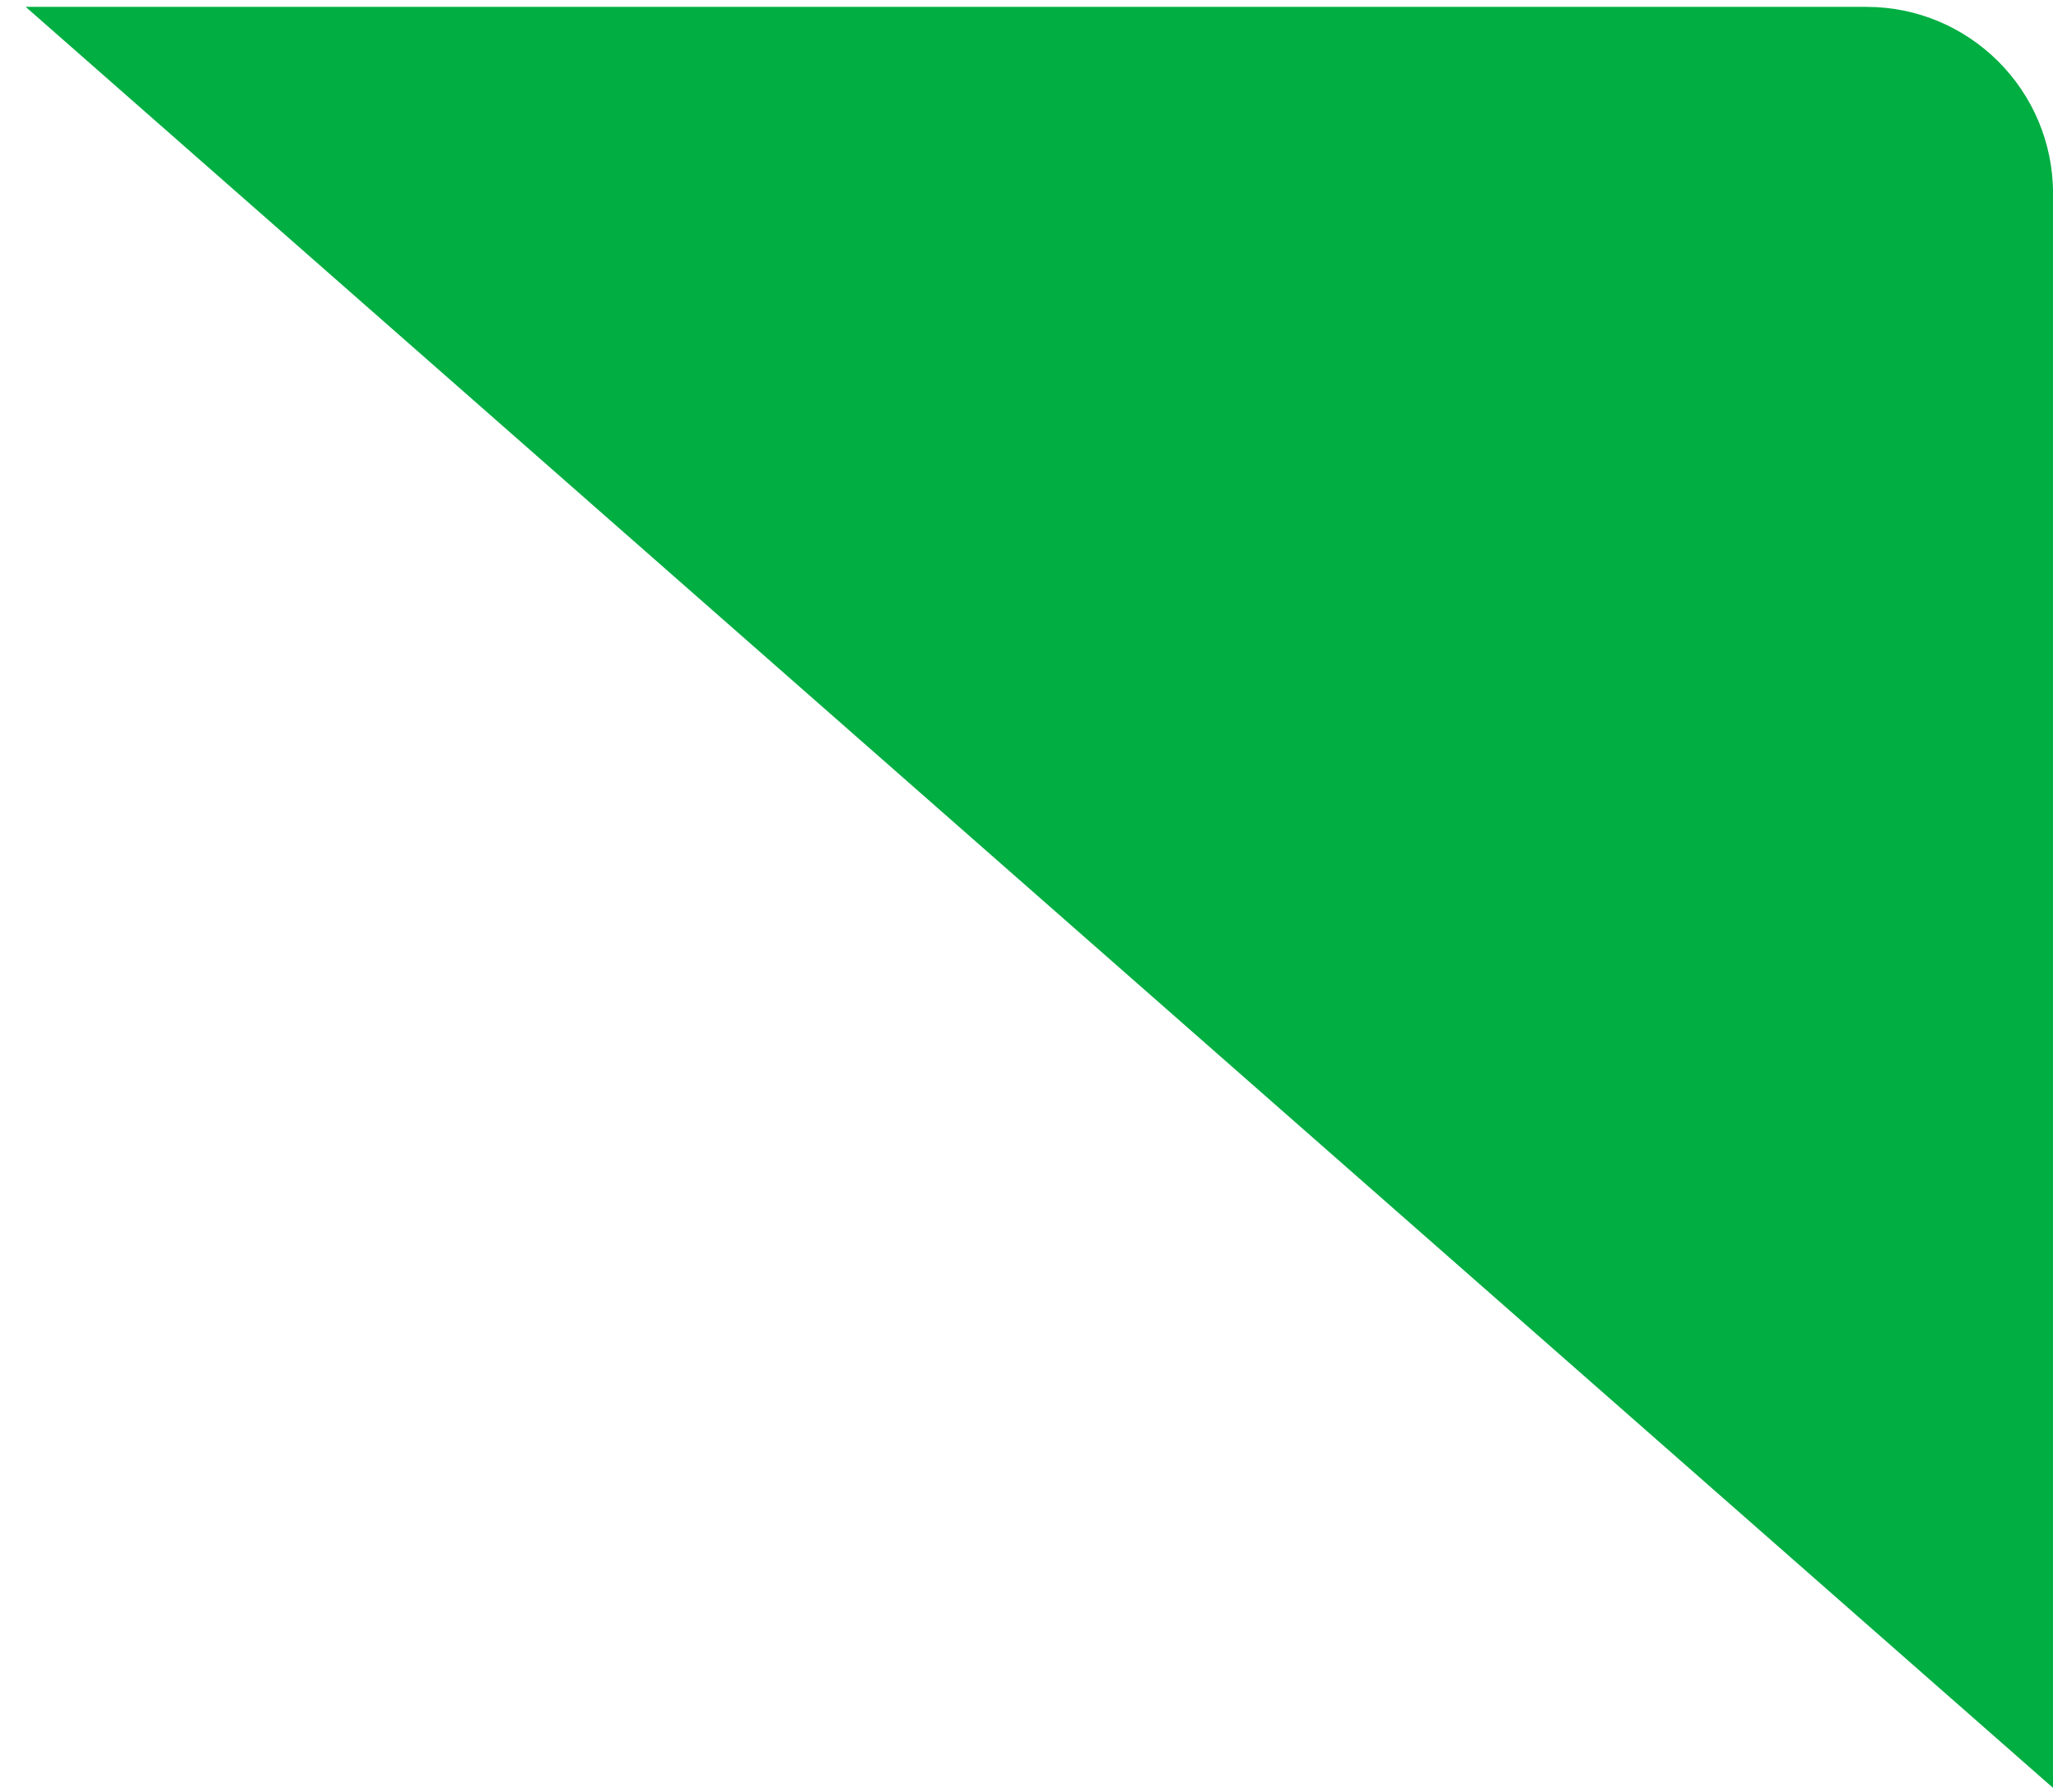
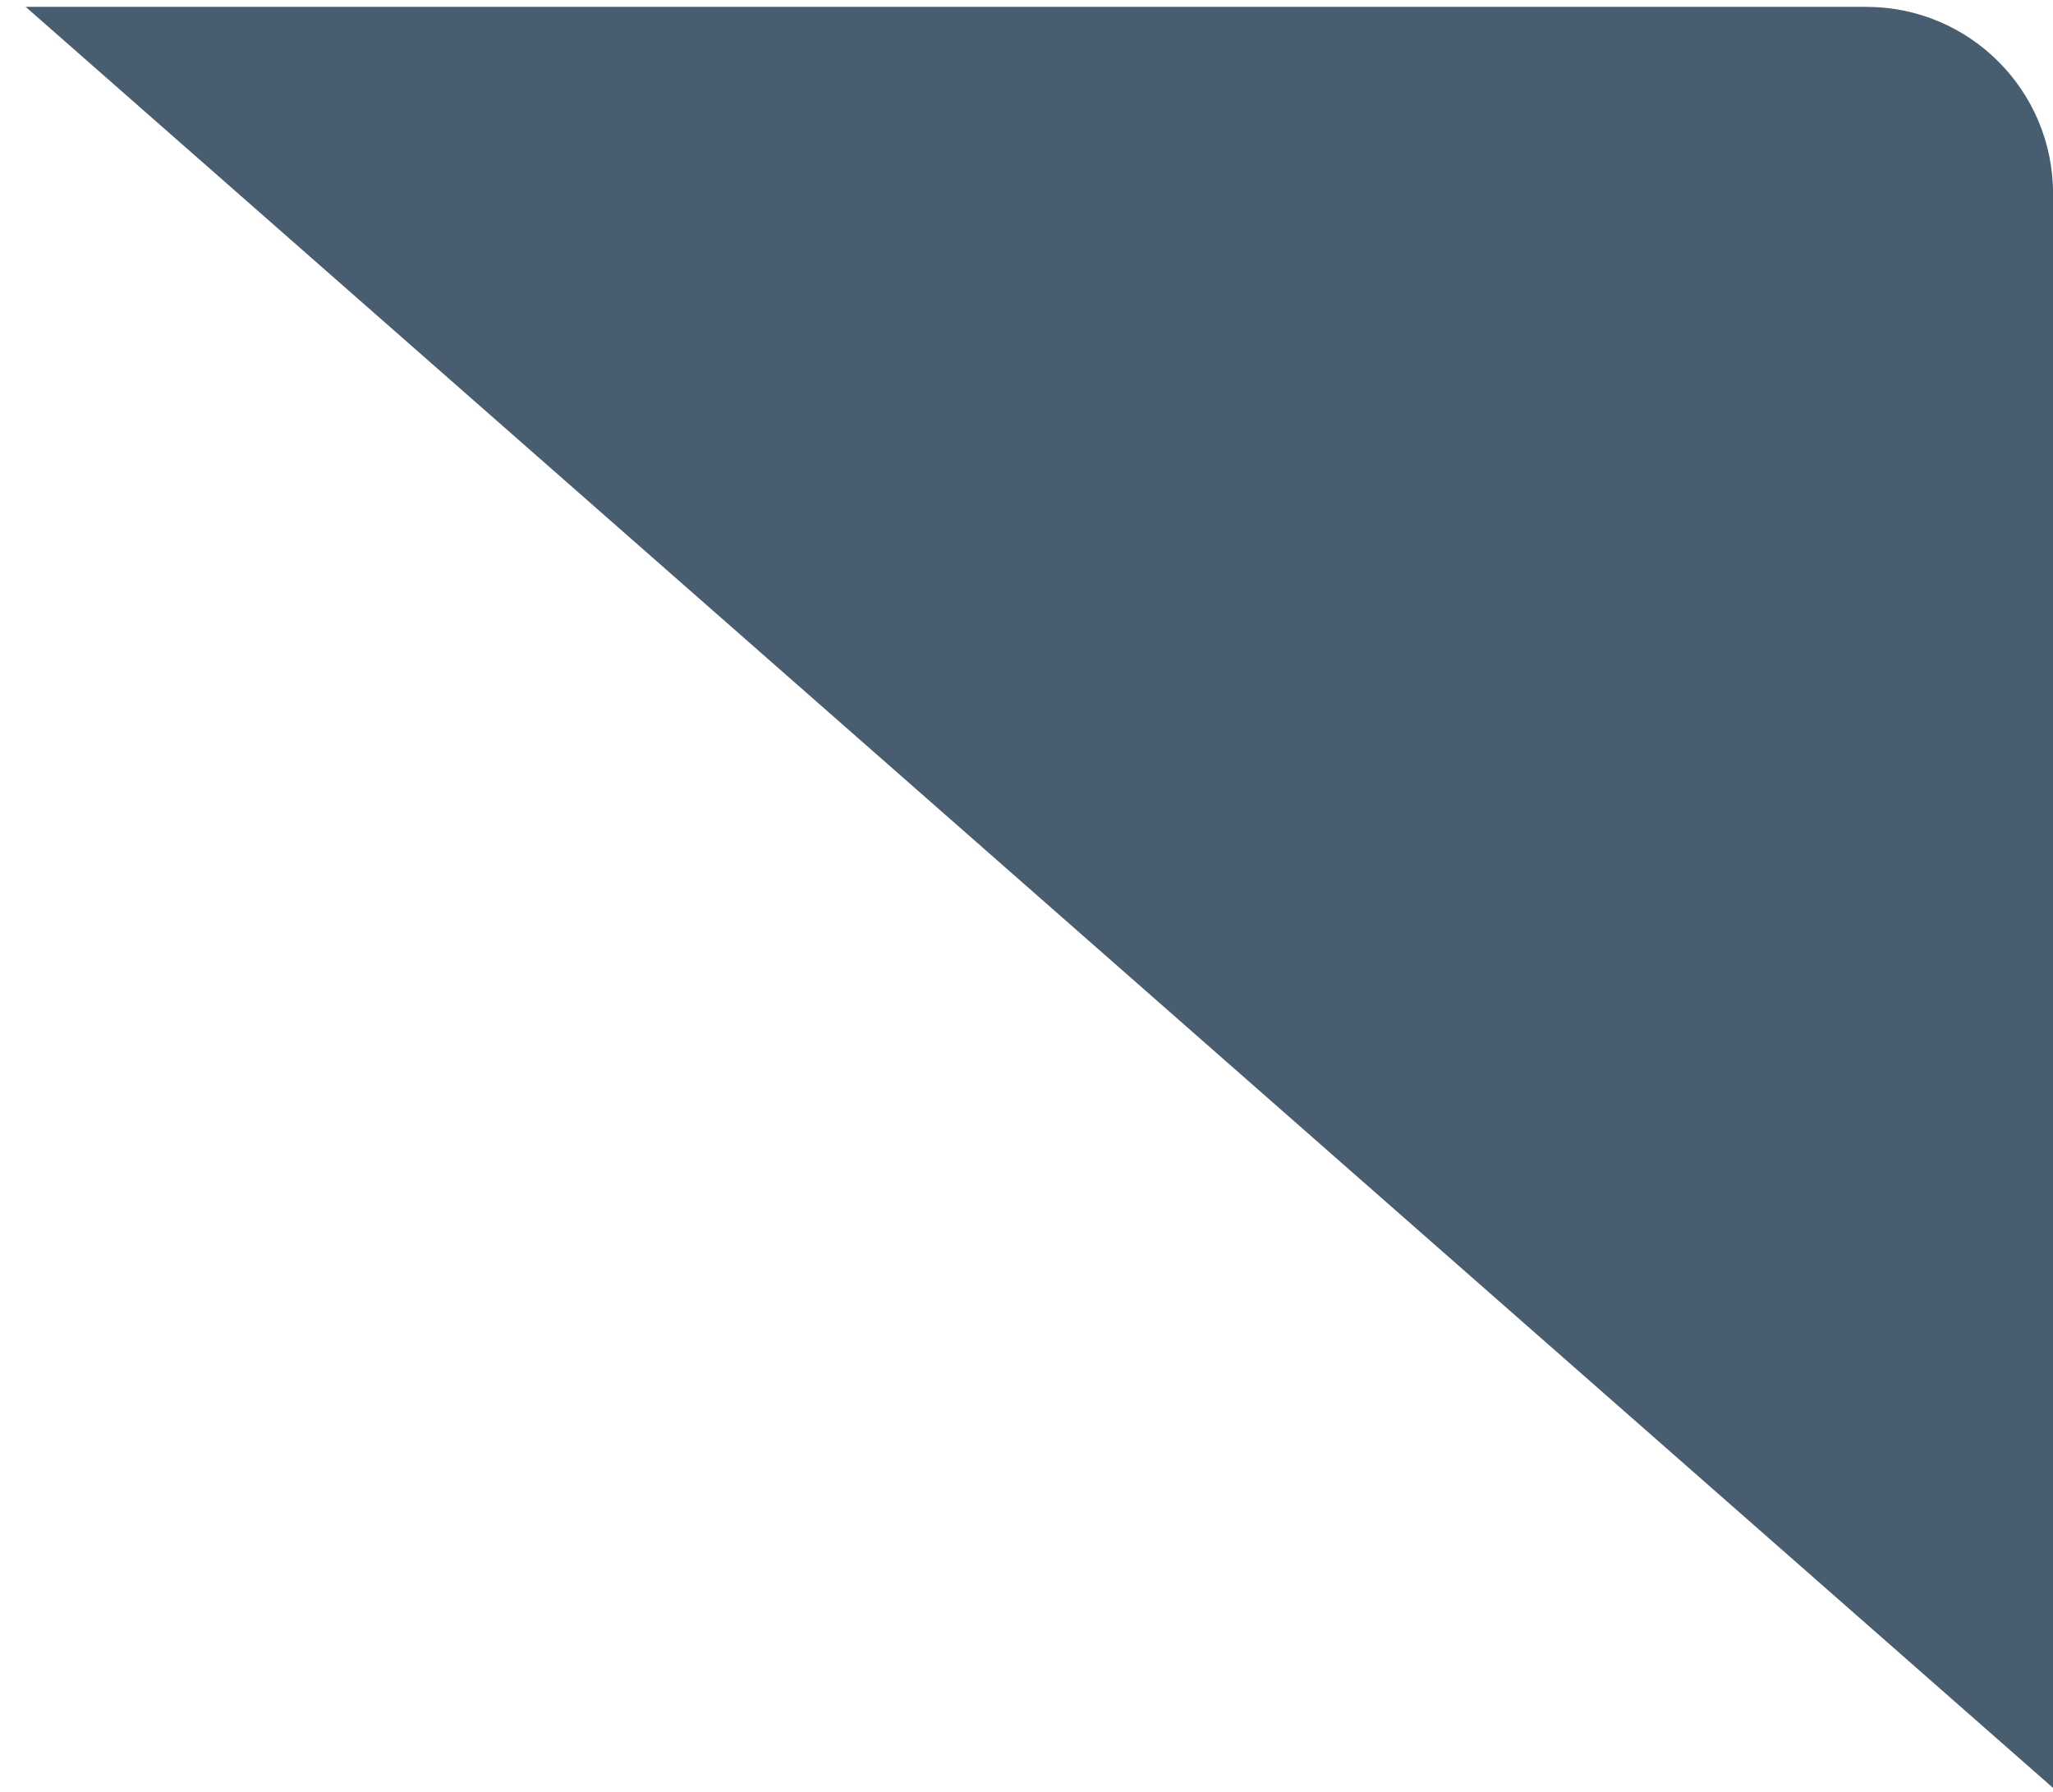
<svg xmlns="http://www.w3.org/2000/svg" width="55" height="48" fill="none">
  <g>
-     <path id="svg_1" fill="#00AE42" d="m0.688,0.184l49.313,0c2.761,0 5,2.239 5,5l0,42.71l-54.313,-47.71z" />
+     <path id="svg_1" fill="#485E70" d="m0.688,0.184l49.313,0c2.761,0 5,2.239 5,5l0,42.71l-54.313,-47.71z" />
  </g>
</svg>
